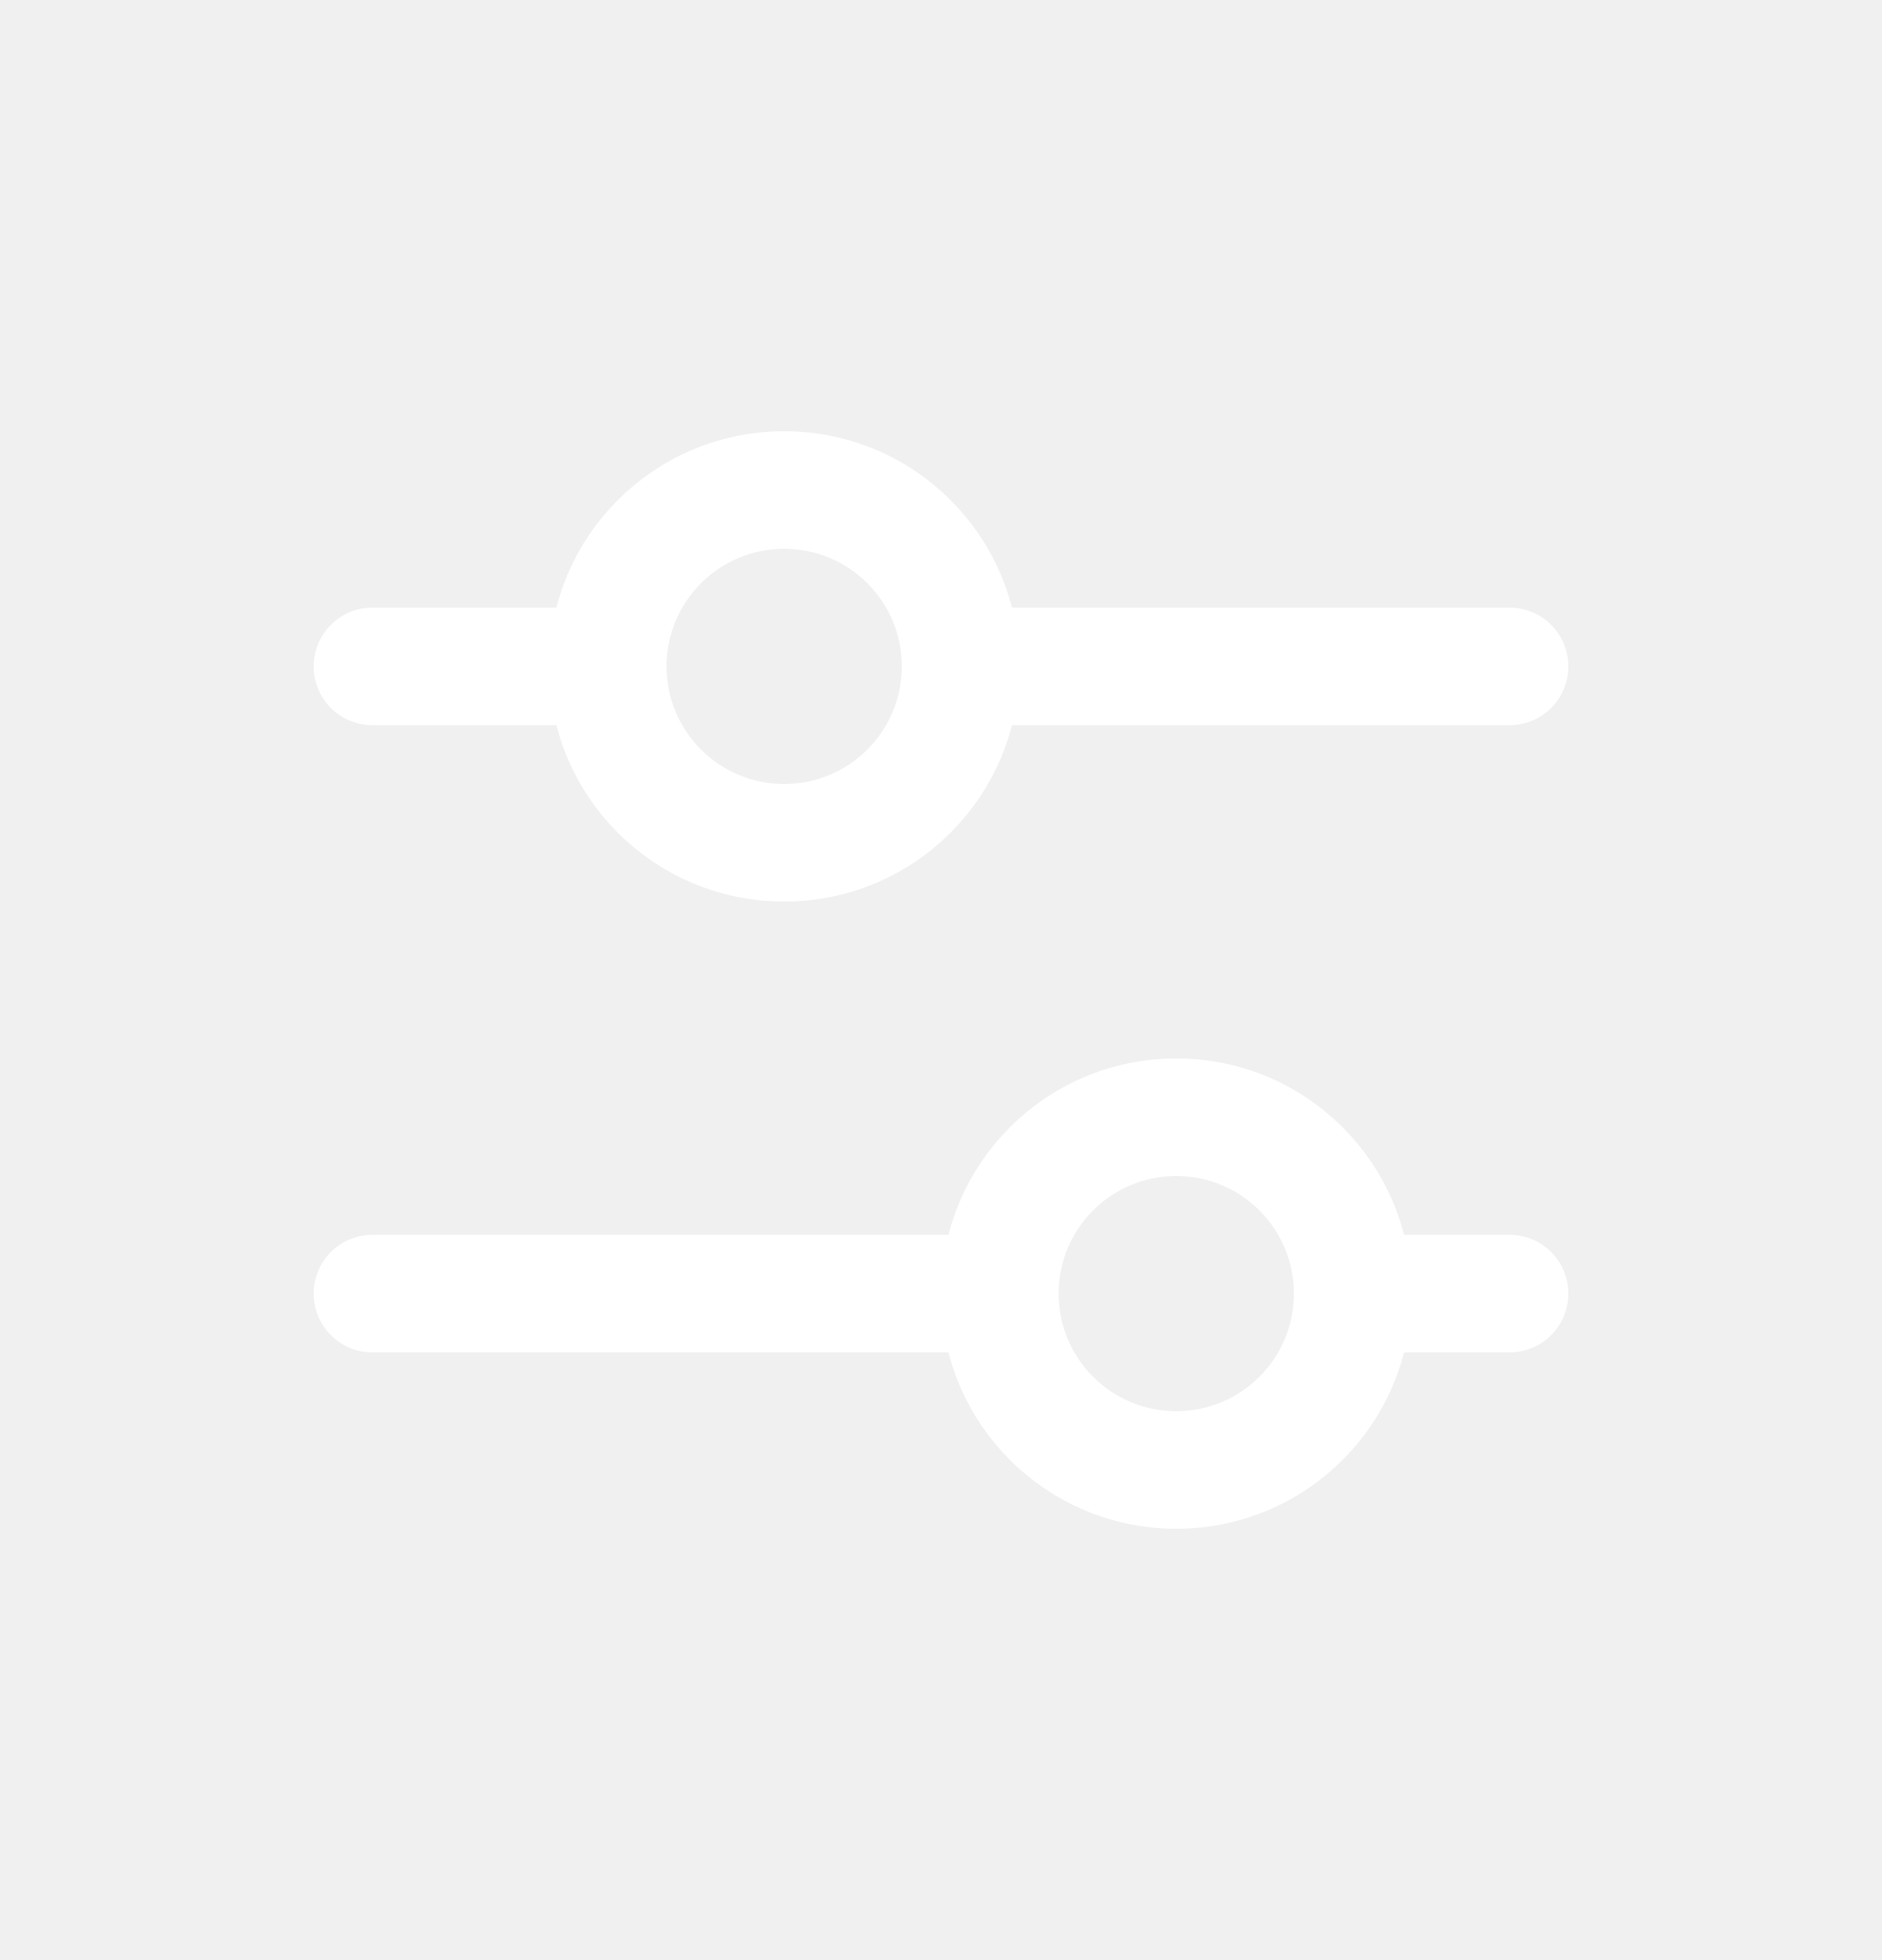
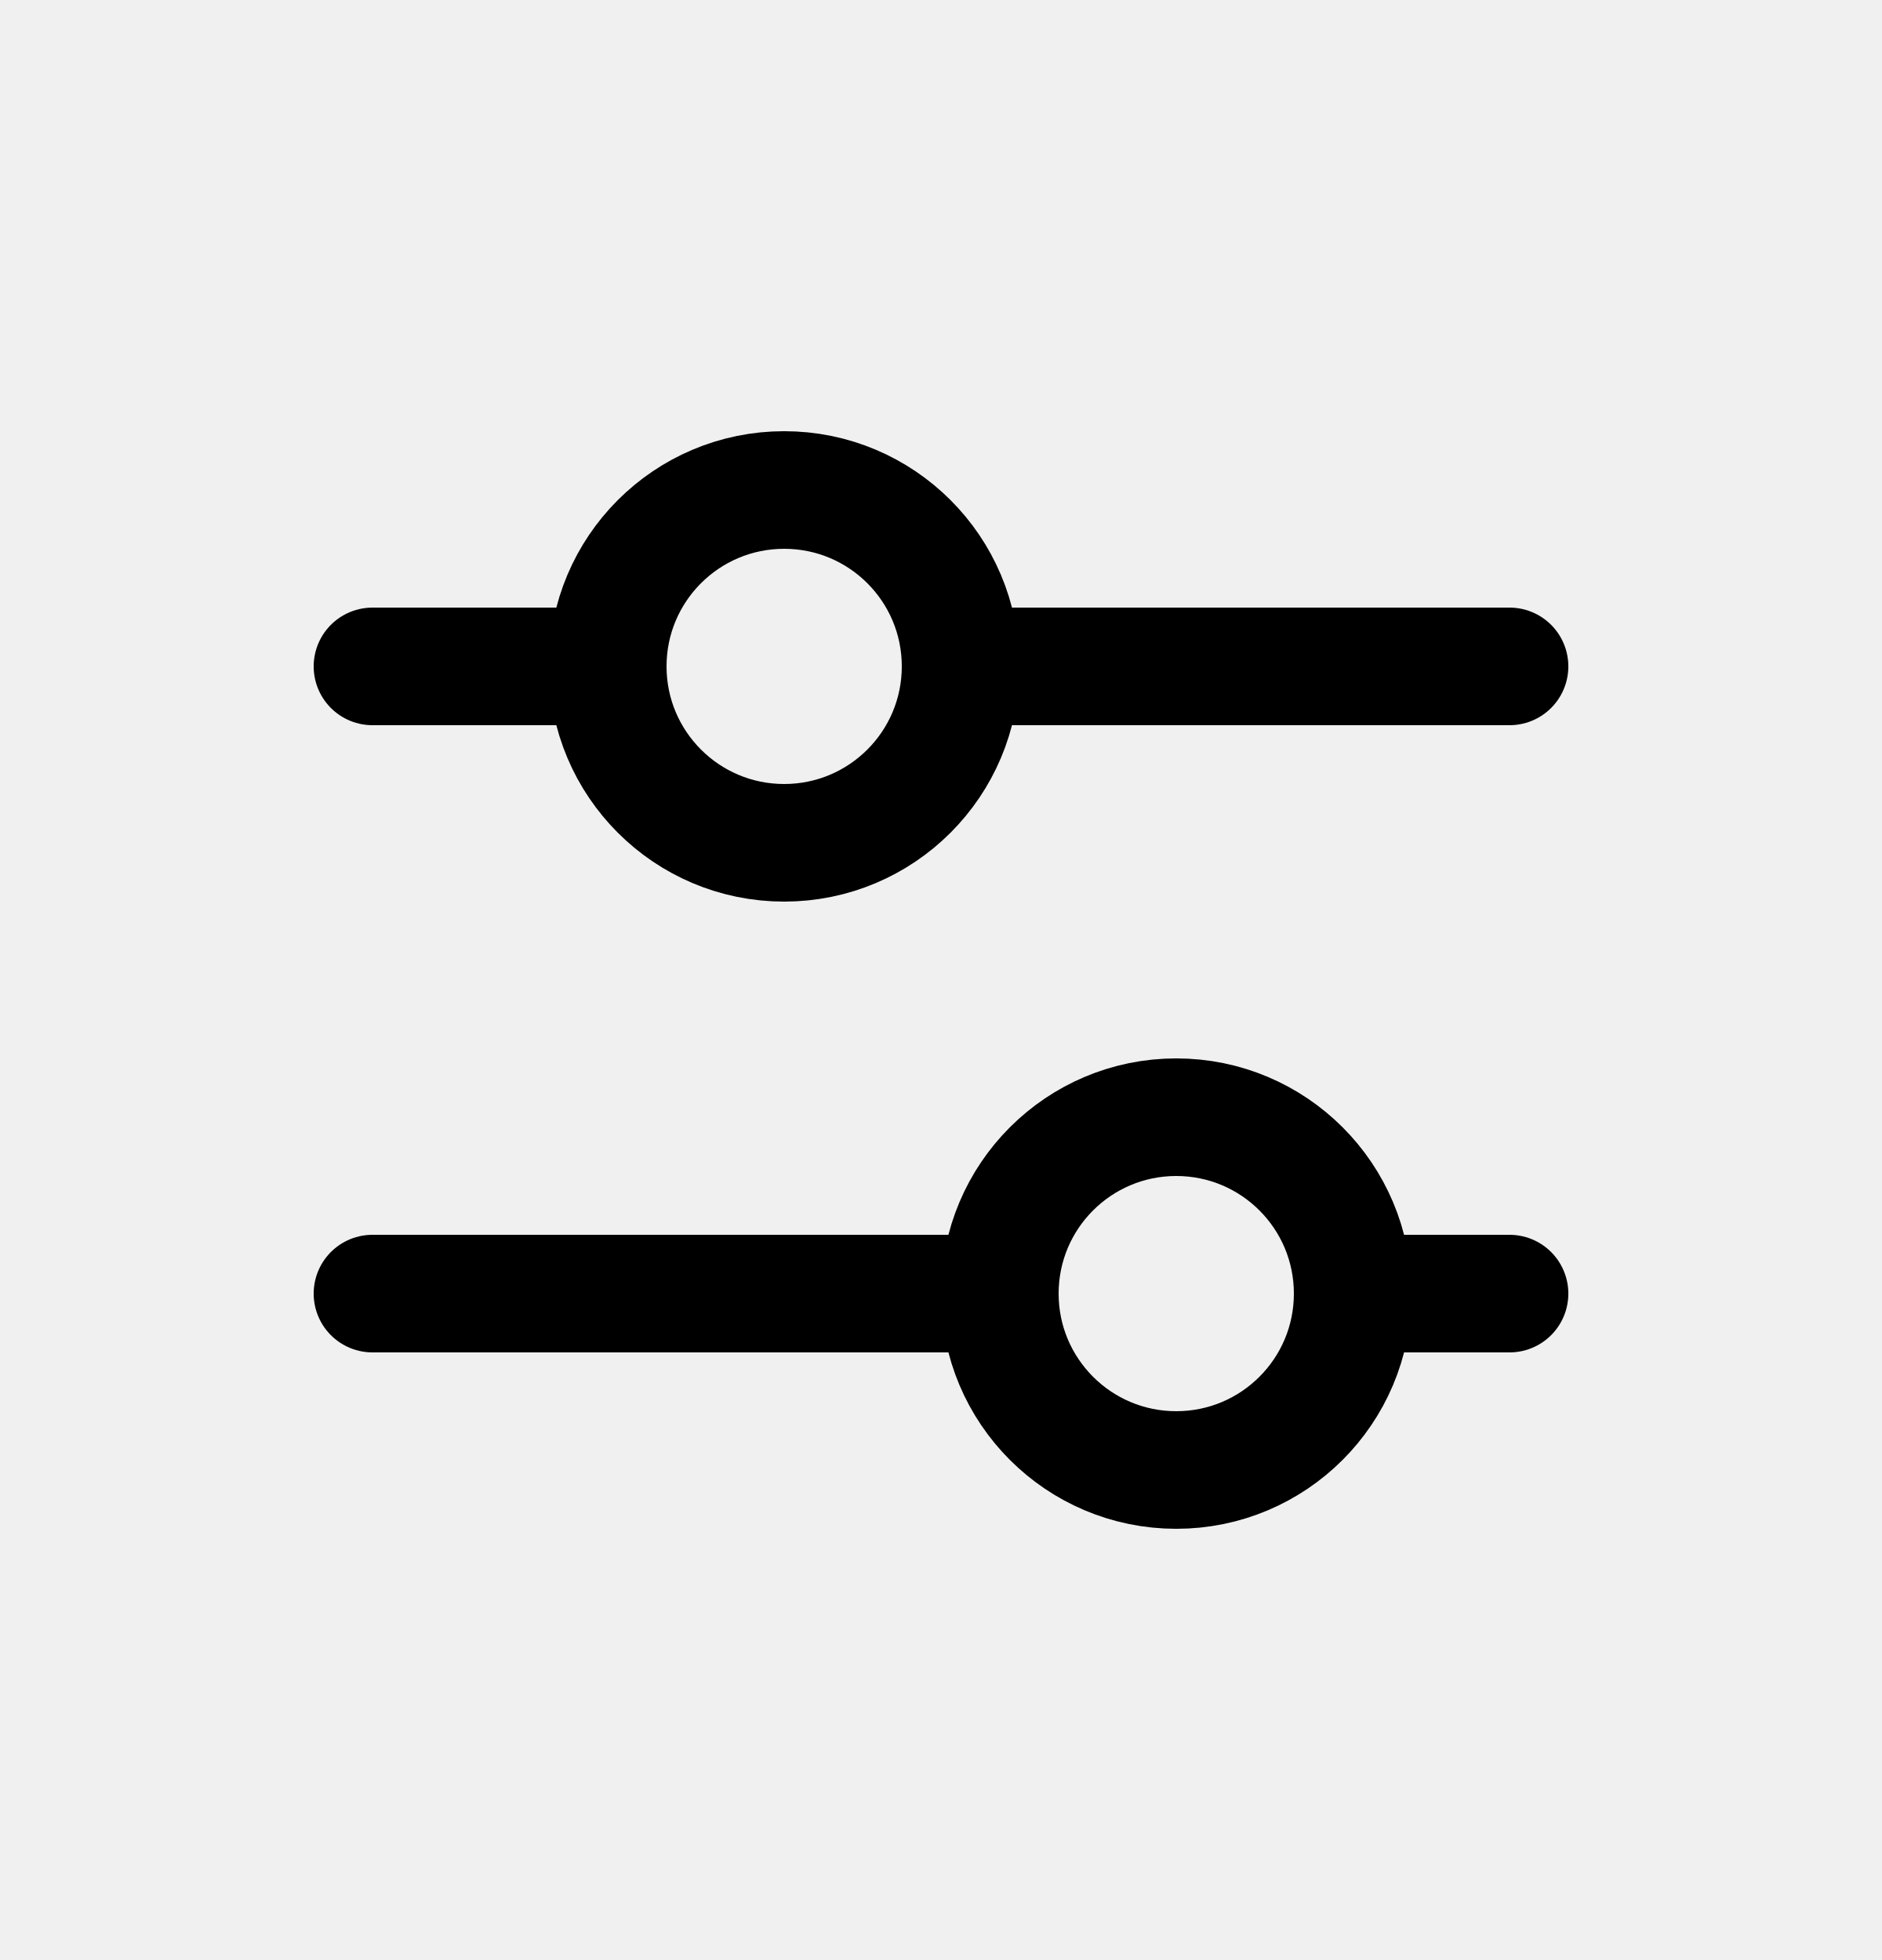
<svg xmlns="http://www.w3.org/2000/svg" width="24" height="25" viewBox="0 0 24 25" fill="none">
-   <path d="M4.75 8.5H7.25" stroke="white" stroke-width="1.5" stroke-linecap="round" stroke-linejoin="round" />
-   <path d="M12.75 8.5H19.25" stroke="white" stroke-width="1.5" stroke-linecap="round" stroke-linejoin="round" />
-   <path d="M4.75 16.5H12.25" stroke="white" stroke-width="1.5" stroke-linecap="round" stroke-linejoin="round" />
-   <path d="M17.75 16.5H19.25" stroke="white" stroke-width="1.5" stroke-linecap="round" stroke-linejoin="round" />
-   <path d="M10 10.75C11.243 10.75 12.25 9.743 12.25 8.5C12.25 7.257 11.243 6.25 10 6.25C8.757 6.25 7.75 7.257 7.75 8.5C7.75 9.743 8.757 10.75 10 10.75Z" stroke="white" stroke-width="1.5" stroke-linecap="round" stroke-linejoin="round" />
-   <path d="M15 18.75C16.243 18.75 17.25 17.743 17.25 16.5C17.25 15.257 16.243 14.25 15 14.25C13.757 14.25 12.75 15.257 12.75 16.5C12.75 17.743 13.757 18.75 15 18.75Z" stroke="white" stroke-width="1.5" stroke-linecap="round" stroke-linejoin="round" />
+   <path d="M4.75 8.5H7.25" stroke="black" stroke-width="1.5" stroke-linecap="round" stroke-linejoin="round" />
+   <path d="M12.75 8.5H19.25" stroke="black" stroke-width="1.5" stroke-linecap="round" stroke-linejoin="round" />
+   <path d="M4.75 16.5H12.25" stroke="black" stroke-width="1.5" stroke-linecap="round" stroke-linejoin="round" />
+   <path d="M17.75 16.5H19.25" stroke="black" stroke-width="1.5" stroke-linecap="round" stroke-linejoin="round" />
+   <path d="M10 10.75C11.243 10.75 12.25 9.743 12.25 8.5C12.25 7.257 11.243 6.25 10 6.25C8.757 6.25 7.75 7.257 7.75 8.5C7.75 9.743 8.757 10.75 10 10.75Z" stroke="black" stroke-width="1.5" stroke-linecap="round" stroke-linejoin="round" />
+   <path d="M15 18.75C16.243 18.75 17.25 17.743 17.25 16.5C17.25 15.257 16.243 14.25 15 14.25C13.757 14.25 12.75 15.257 12.75 16.5C12.75 17.743 13.757 18.75 15 18.75Z" stroke="black" stroke-width="1.5" stroke-linecap="round" stroke-linejoin="round" />
</svg>
